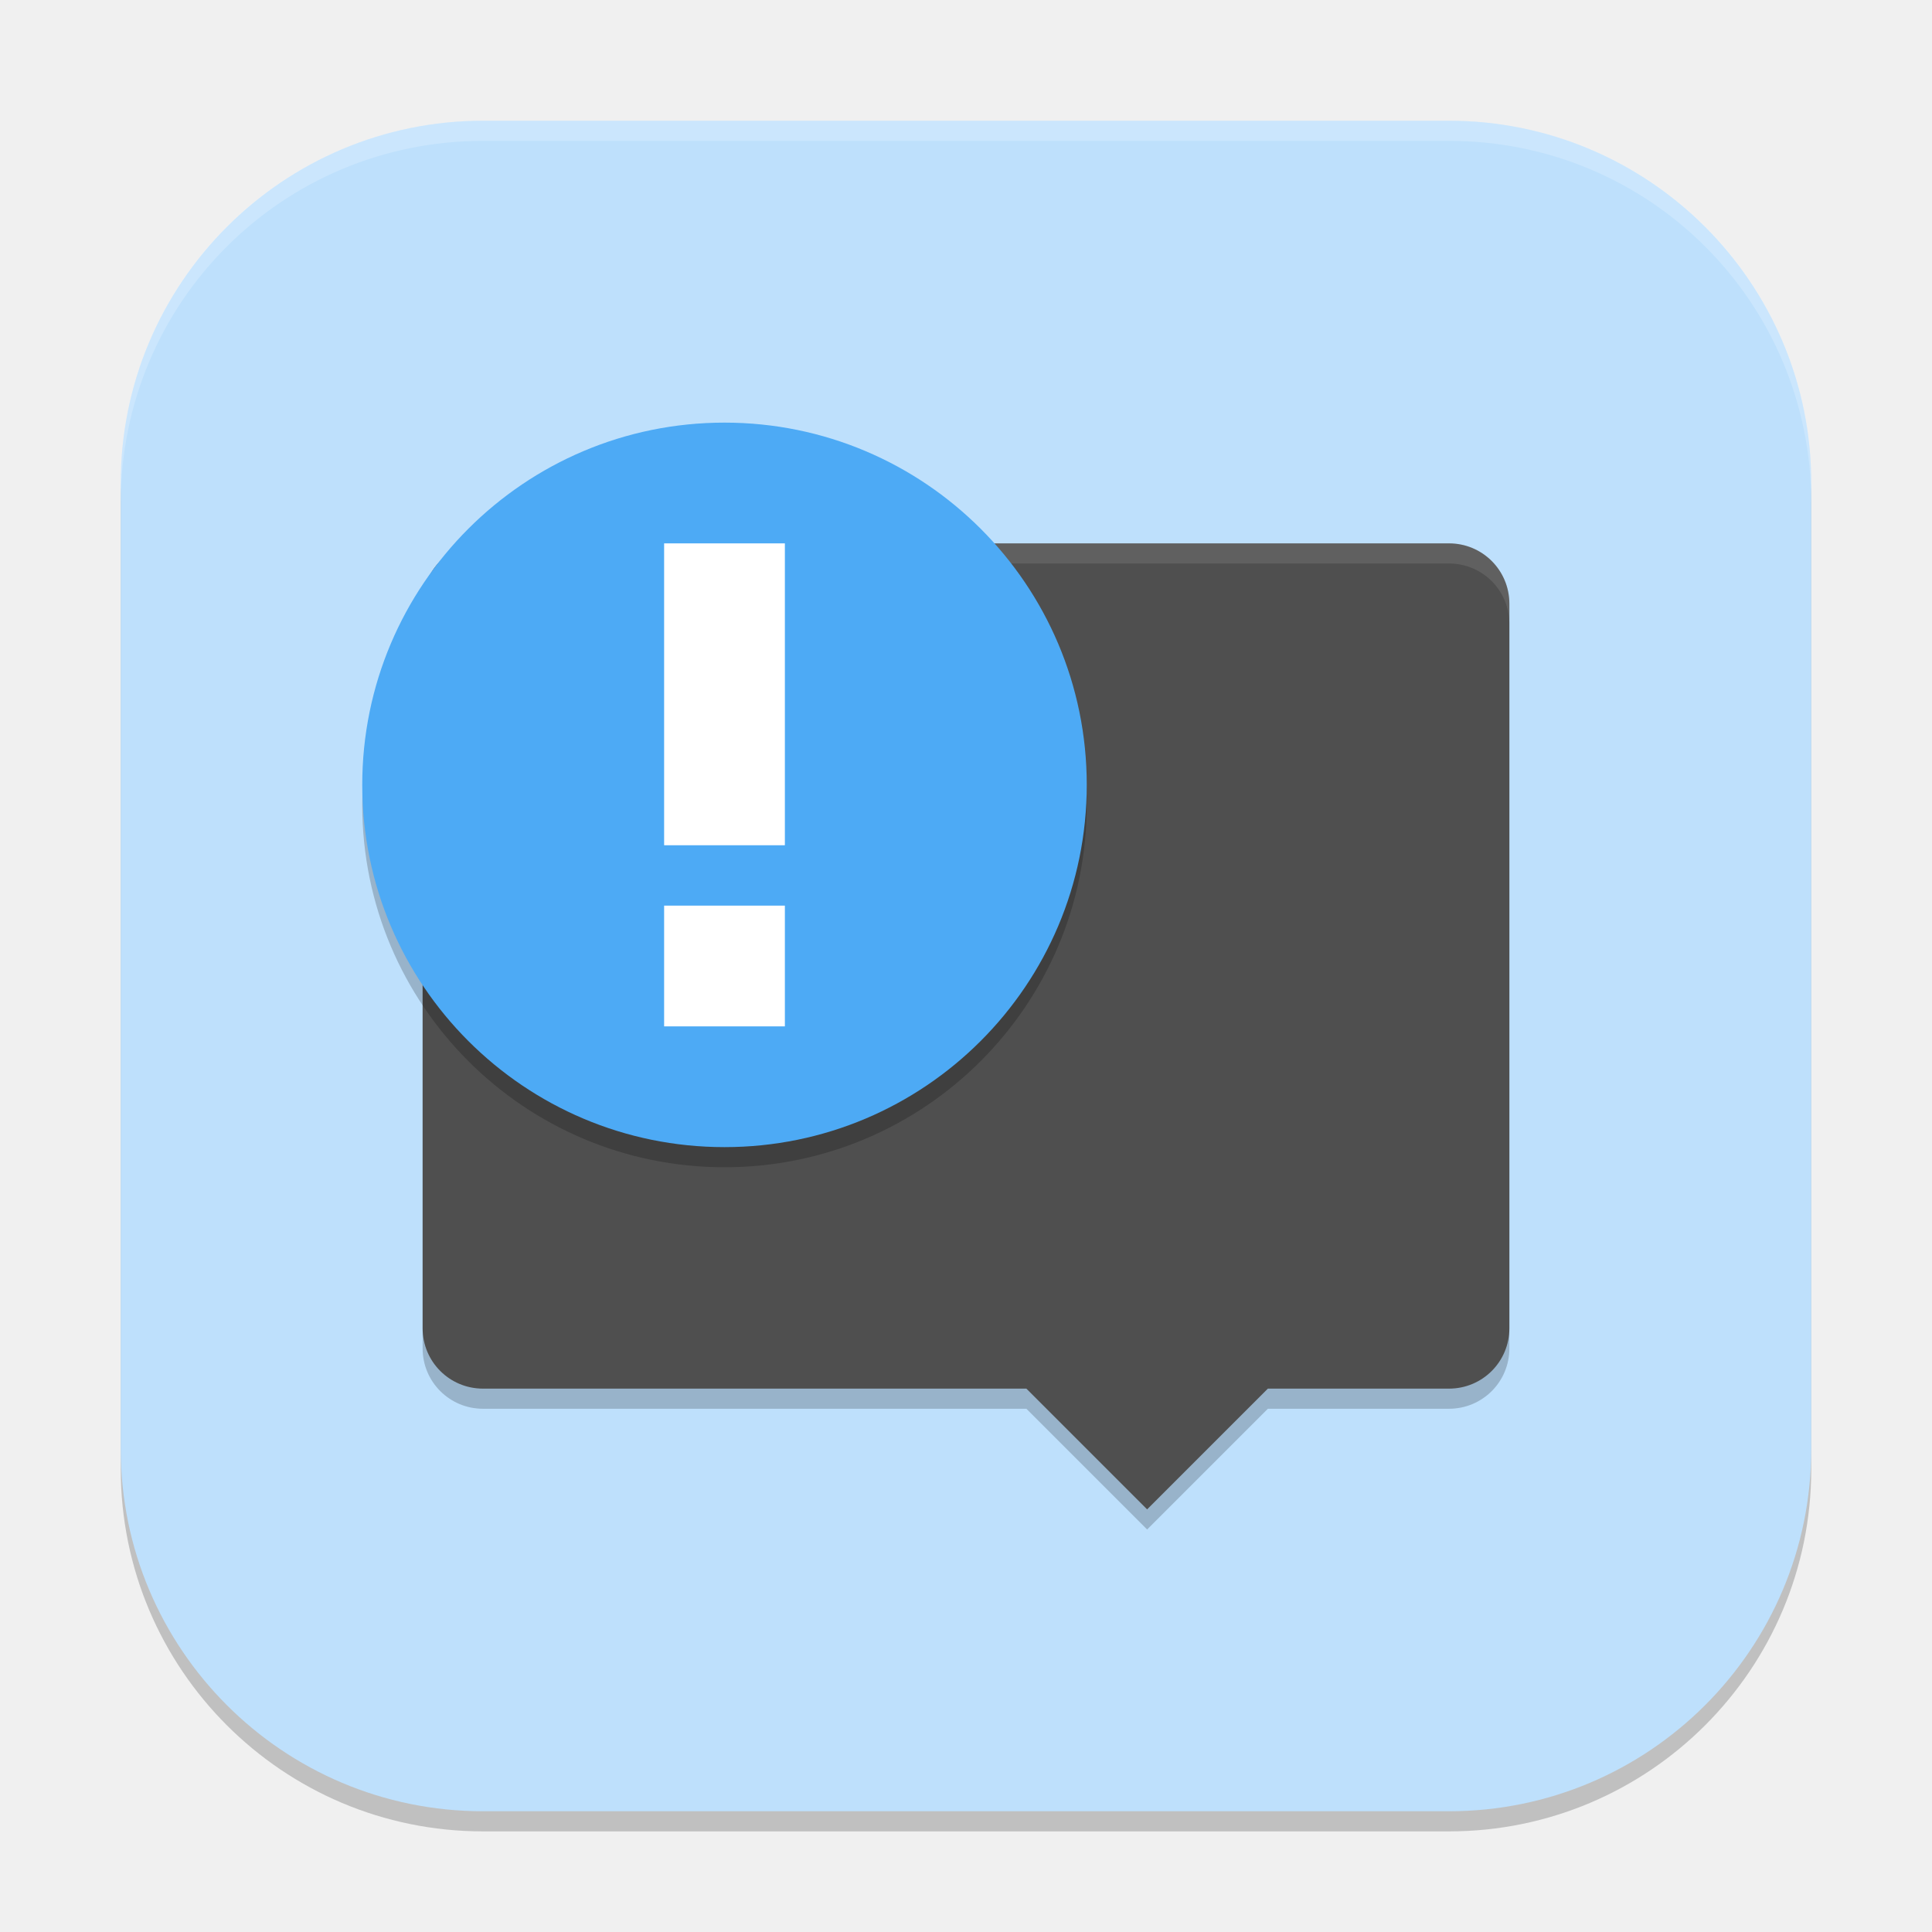
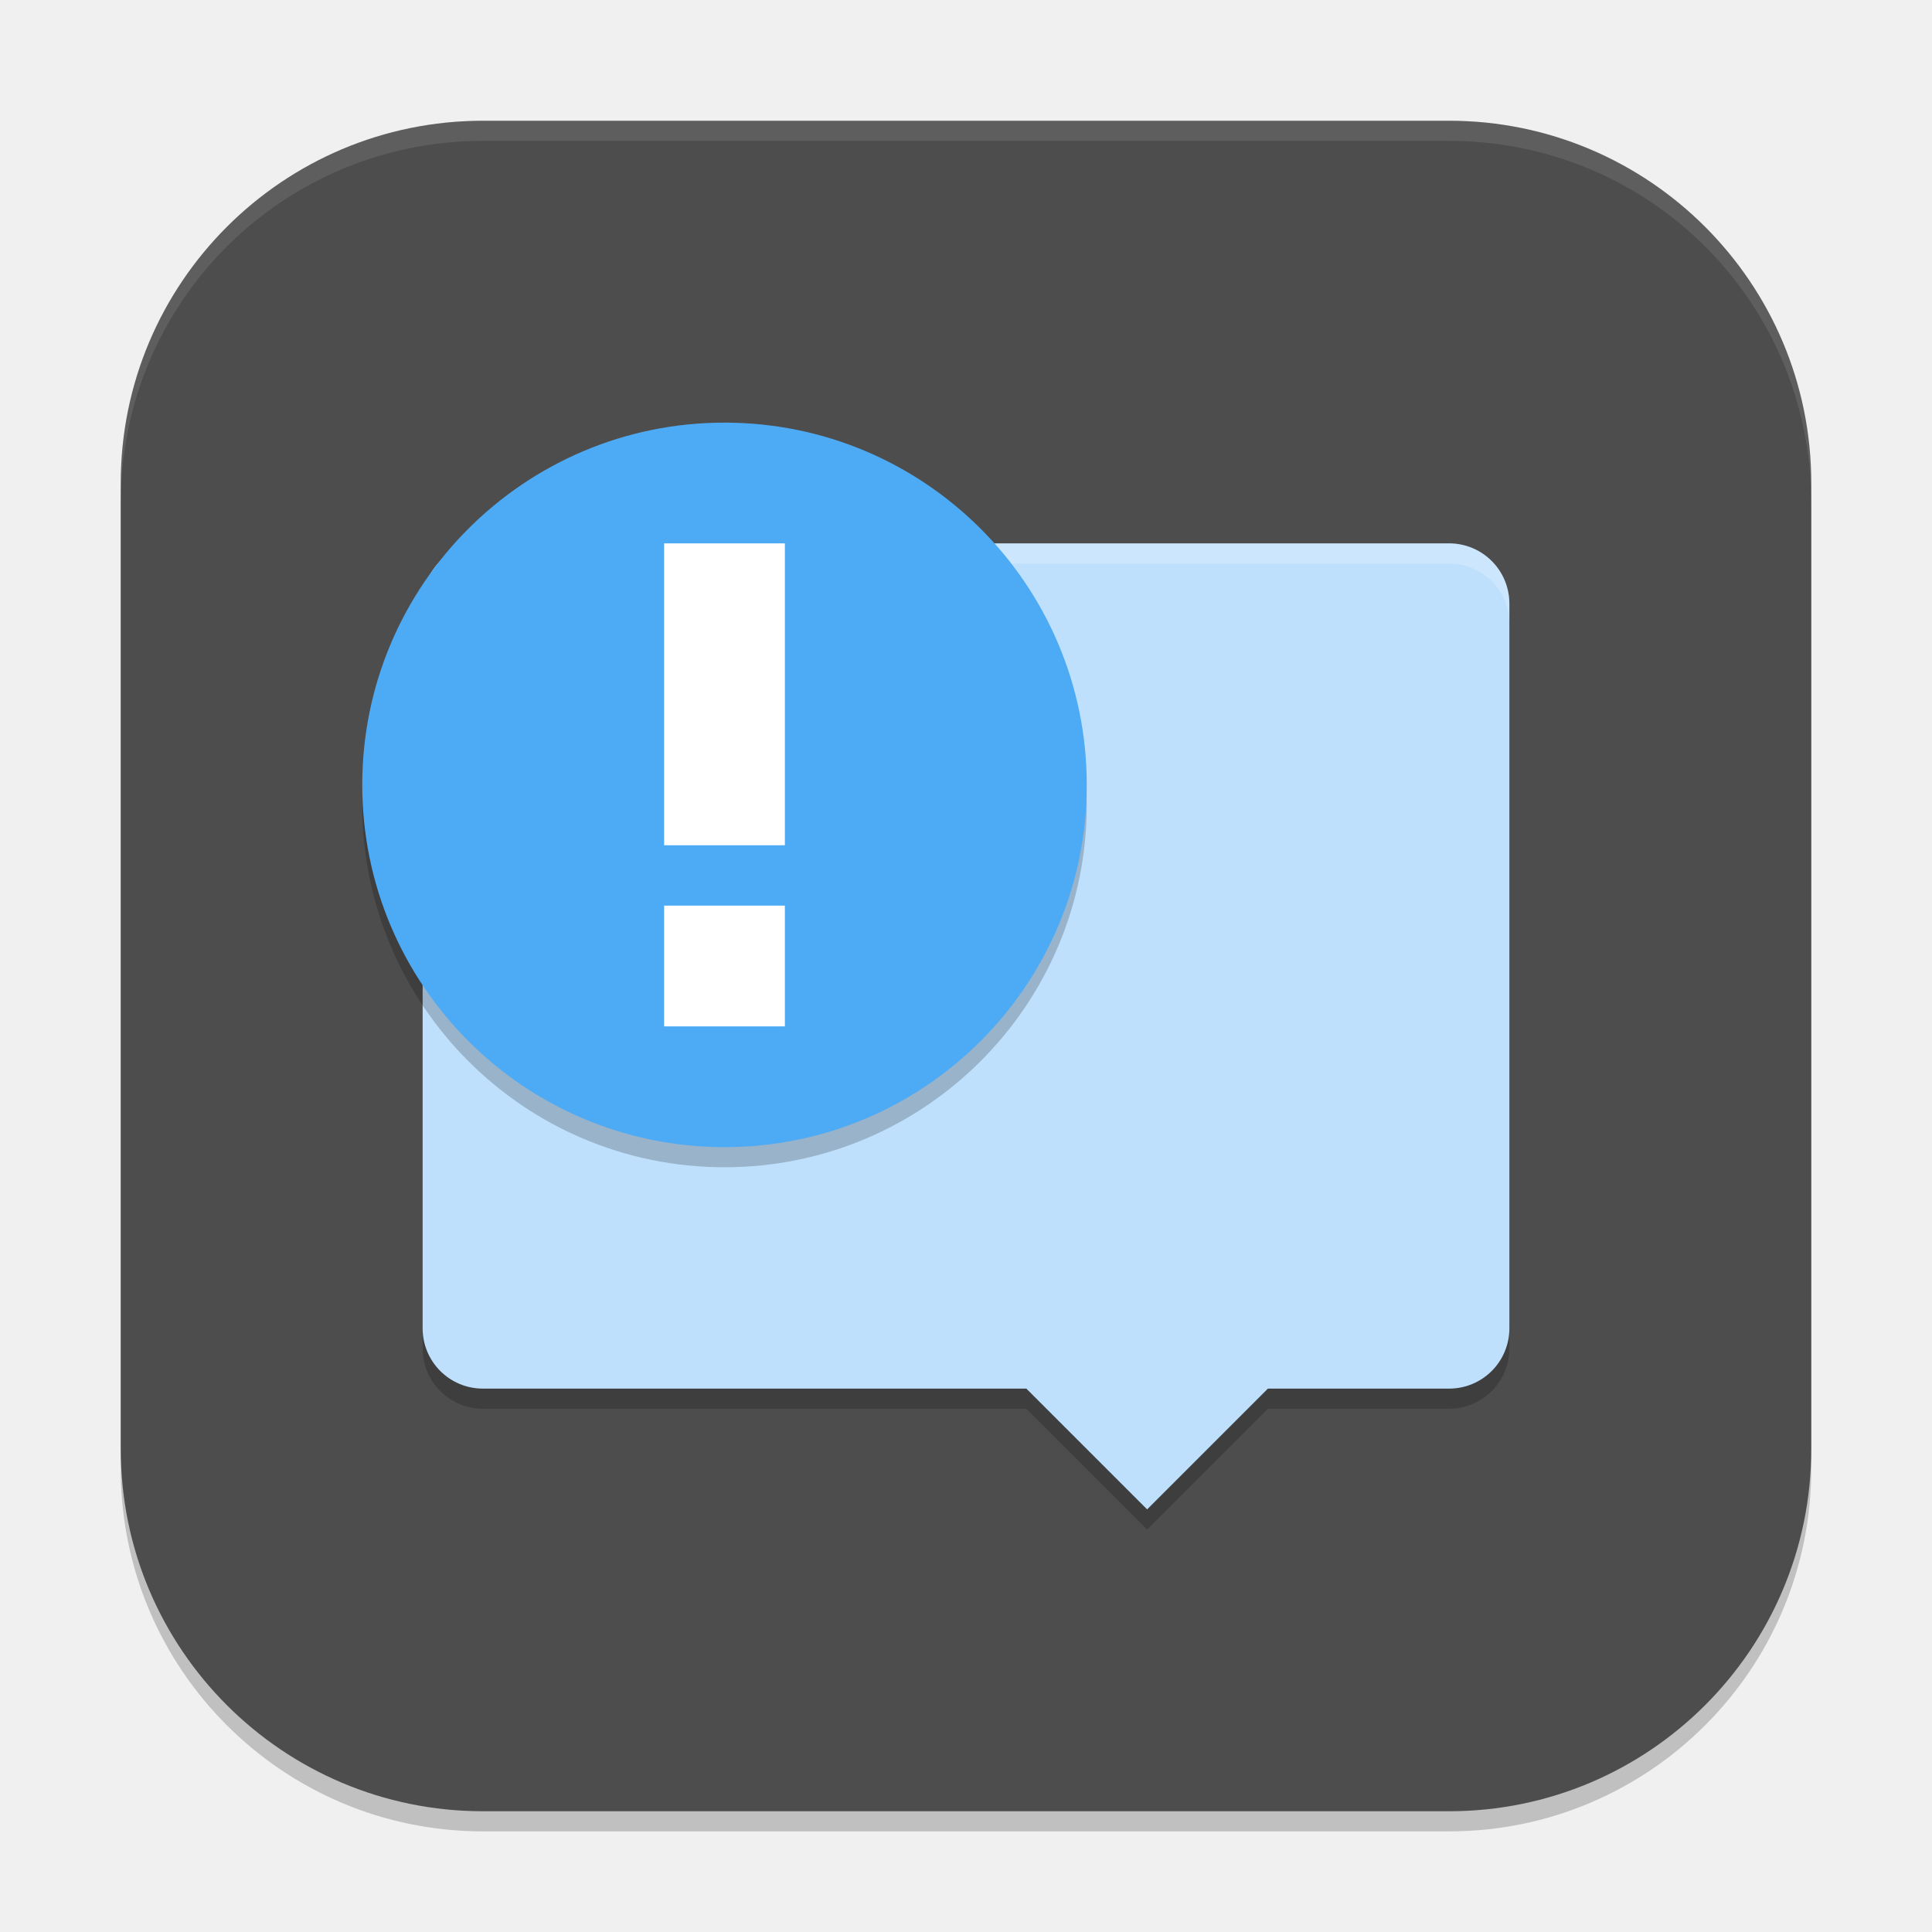
<svg xmlns="http://www.w3.org/2000/svg" width="96" height="96" viewBox="0 0 96 96" version="1.1" id="svg5">
  <defs id="defs2" />
  <rect style="opacity:0.2;fill:#000000;stroke-width:6;stroke-linecap:square" id="rect234" width="84" height="84" x="6" y="7" ry="18" />
-   <rect style="fill:#bee0fc;fill-opacity:1;stroke-width:6;stroke-linecap:square" id="rect396" width="84" height="84" x="6" y="6" ry="18" />
+   <rect style="fill:#4d4d4d;fill-opacity:1;stroke-width:6;stroke-linecap:square" id="rect396" width="84" height="84" x="6" y="6" ry="18" />
  <path id="path1" d="m 24,28 c -1.662,0 -3,1.338 -3,3 v 36 c 0,1.662 1.338,3 3,3 h 27 l 6,6 6,-6 h 9 c 1.662,0 3,-1.338 3,-3 V 31 c 0,-1.662 -1.338,-3 -3,-3 z" style="opacity:0.2;fill:#000000;stroke-width:3" />
-   <path id="path2" d="m 24,27 c -1.662,0 -3,1.338 -3,3 v 36 c 0,1.662 1.338,3 3,3 h 27 l 6,6 6,-6 h 9 c 1.662,0 3,-1.338 3,-3 V 30 c 0,-1.662 -1.338,-3 -3,-3 z" style="opacity:1;fill:#4f4f4f;fill-opacity:1;stroke-width:3" />
-   <path id="path3" style="opacity:0.1;fill:#ffffff;stroke-width:3" d="M 24 27 C 22.338 27 21 28.338 21 30 L 21 31 C 21 29.338 22.338 28 24 28 L 72 28 C 73.662 28 75 29.338 75 31 L 75 30 C 75 28.338 73.662 27 72 27 L 24 27 z " />
-   <path id="path1040" style="opacity:0.2;fill:#ffffff;stroke-width:6;stroke-linecap:square" d="M 24 6 C 14.028 6 6 14.028 6 24 L 6 25 C 6 15.028 14.028 7 24 7 L 72 7 C 81.972 7 90 15.028 90 25 L 90 24 C 90 14.028 81.972 6 72 6 L 24 6 z " />
+   <path id="path2" d="m 24,27 c -1.662,0 -3,1.338 -3,3 v 36 c 0,1.662 1.338,3 3,3 h 27 l 6,6 6,-6 h 9 c 1.662,0 3,-1.338 3,-3 V 30 c 0,-1.662 -1.338,-3 -3,-3 z" style="opacity:1;fill:#bee0fc;fill-opacity:1;stroke-width:3" />
+   <path id="path3" style="opacity:0.2;fill:#ffffff;stroke-width:3" d="M 24 27 C 22.338 27 21 28.338 21 30 L 21 31 C 21 29.338 22.338 28 24 28 L 72 28 C 73.662 28 75 29.338 75 31 L 75 30 C 75 28.338 73.662 27 72 27 L 24 27 z " />
+   <path id="path1040" style="opacity:0.1;fill:#ffffff;stroke-width:6;stroke-linecap:square" d="M 24 6 C 14.028 6 6 14.028 6 24 L 6 25 C 6 15.028 14.028 7 24 7 L 72 7 C 81.972 7 90 15.028 90 25 L 90 24 C 90 14.028 81.972 6 72 6 L 24 6 z " />
  <circle style="opacity:0.2;fill:#000000;stroke-width:3.6" id="circle4" cx="36" cy="40" r="18" />
  <circle style="opacity:1;fill:#4daaf5;fill-opacity:1;stroke-width:3.6" id="path4" cx="36" cy="39" r="18" />
  <path d="m 33,51 v -6 h 6 v 6 z m 0,-9 V 27 h 6 v 15 z" style="opacity:1;fill:#ffffff;stroke-width:3" id="path1-7" />
</svg>
